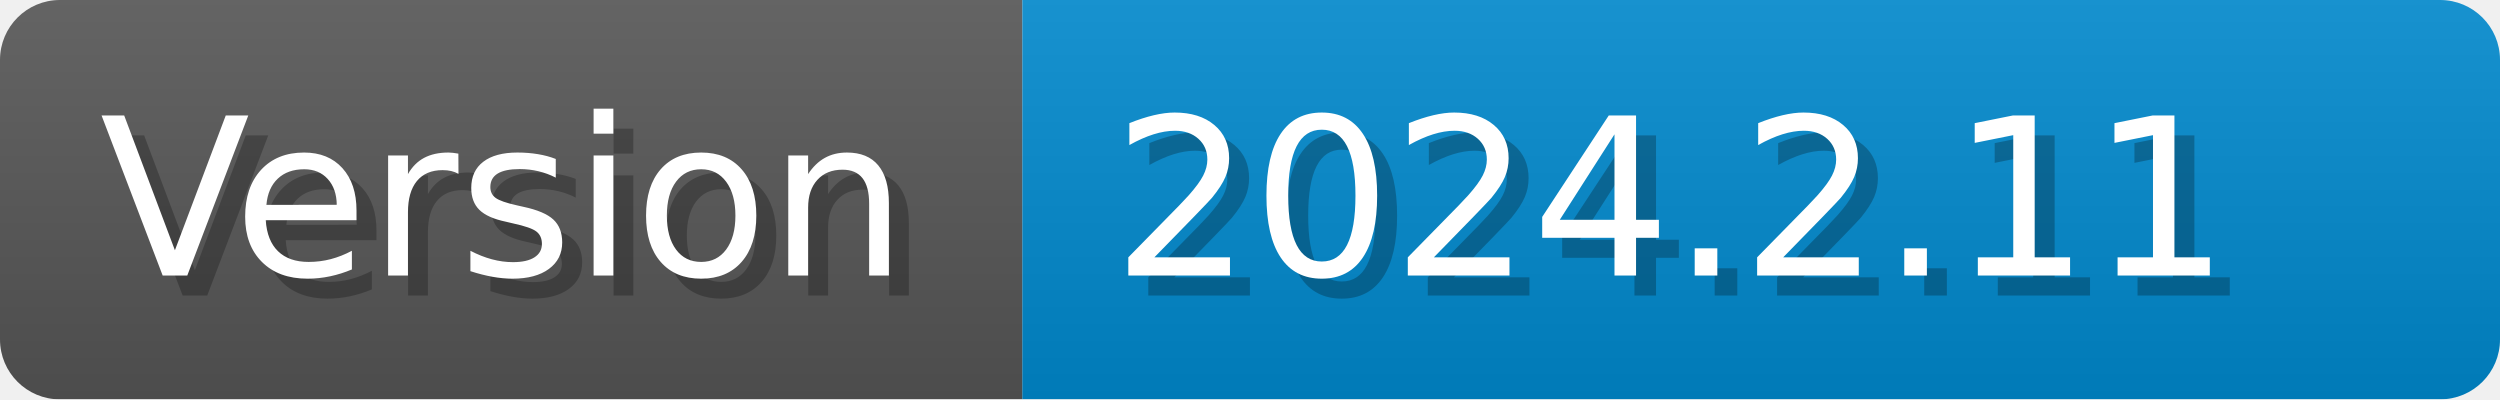
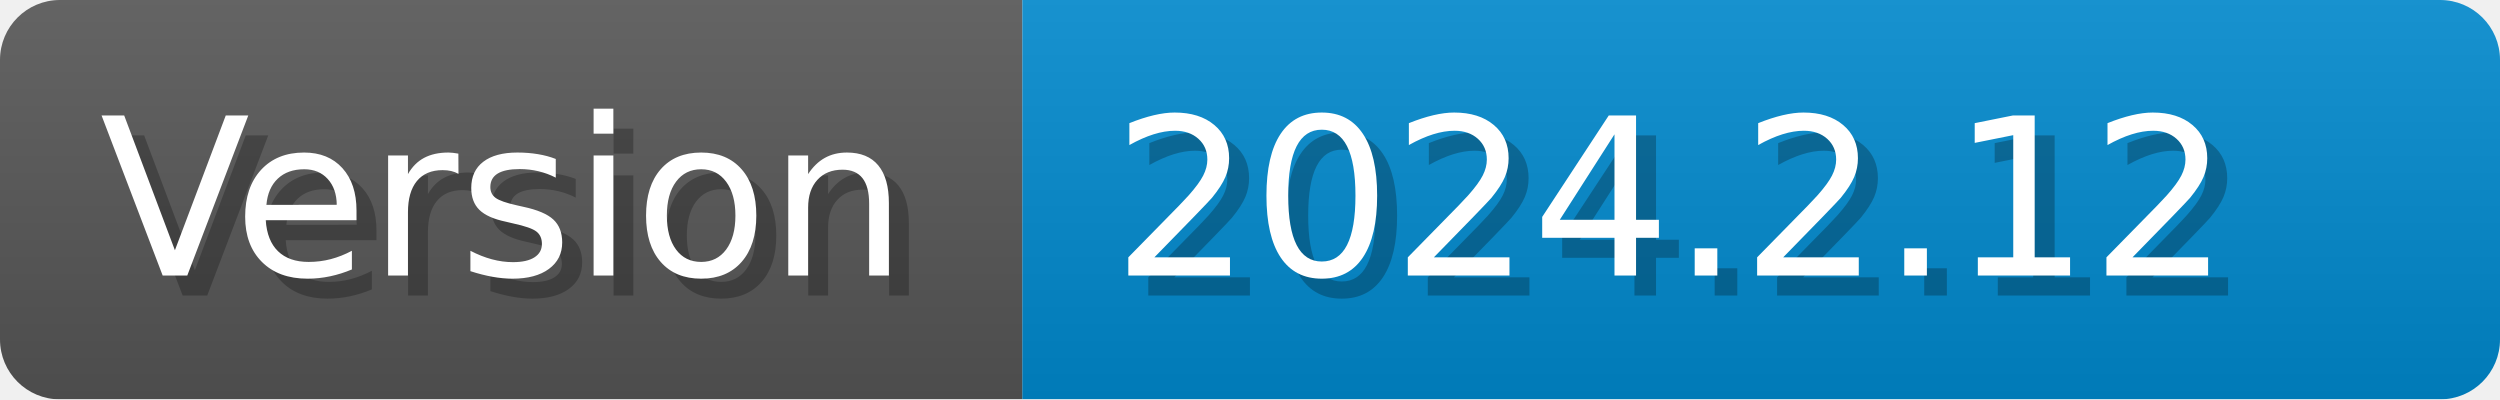
- <svg xmlns="http://www.w3.org/2000/svg" width="125.2" height="20" viewBox="0 0 1252 200" role="img" aria-label="Version: 2024.2.11">
+ <svg xmlns="http://www.w3.org/2000/svg" width="125.2" height="20" viewBox="0 0 1252 200" role="img" aria-label="Version: 2024.2.12">
  <linearGradient id="CEJbL" x2="0" y2="100%">
    <stop offset="0" stop-opacity=".1" stop-color="#EEE" />
    <stop offset="1" stop-opacity=".1" />
  </linearGradient>
  <mask id="erize">
    <rect width="1252" height="200" rx="30" fill="#FFF" />
  </mask>
  <g mask="url(#erize)">
    <rect width="512" height="200" fill="#555" />
    <rect width="740" height="200" fill="#08C" x="512" />
    <rect width="1252" height="200" fill="url(#CEJbL)" />
  </g>
  <g aria-hidden="true" fill="#fff" text-anchor="start" font-family="Verdana,DejaVu Sans,sans-serif" font-size="110">
    <text x="60" y="148" textLength="412" fill="#000" opacity="0.25">Version</text>
    <text x="50" y="138" textLength="412">Version</text>
-     <text x="567" y="148" textLength="640" fill="#000" opacity="0.25">2024.2.11</text>
-     <text x="557" y="138" textLength="640">2024.2.11</text>
+     <text x="567" y="148" textLength="640" fill="#000" opacity="0.25">2024.2.12</text>
+     <text x="557" y="138" textLength="640">2024.2.12</text>
  </g>
</svg>
